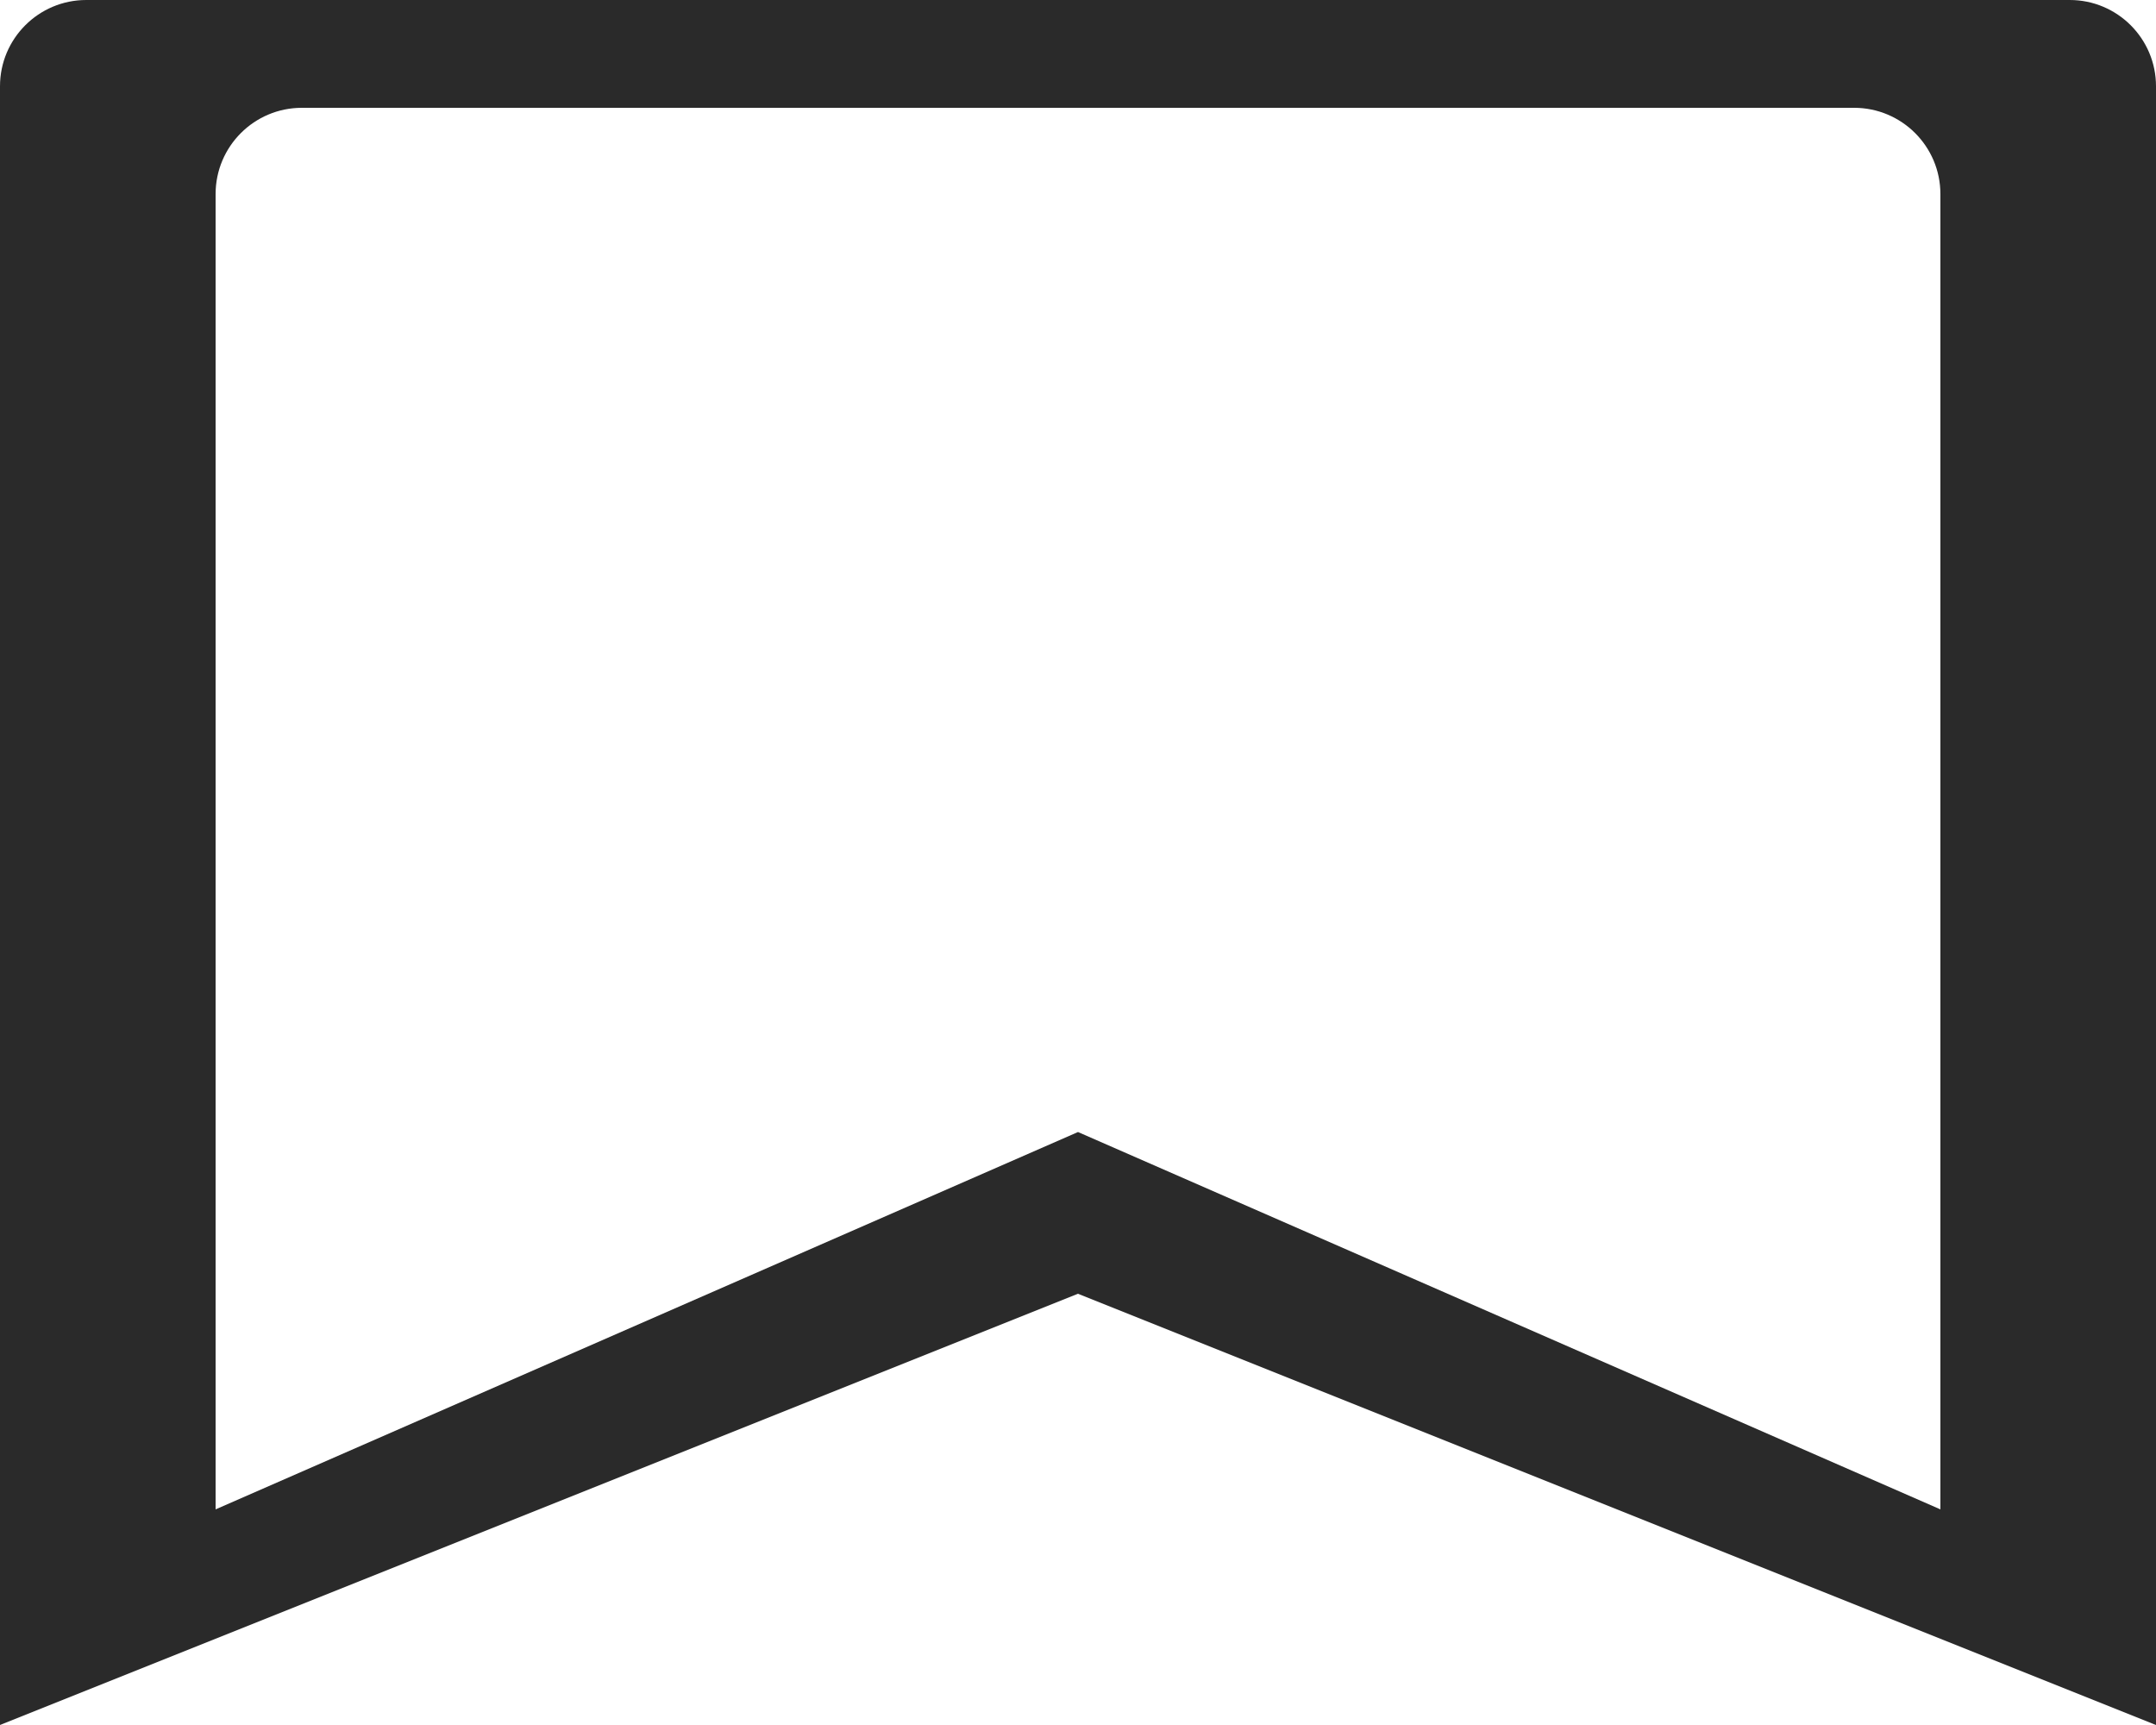
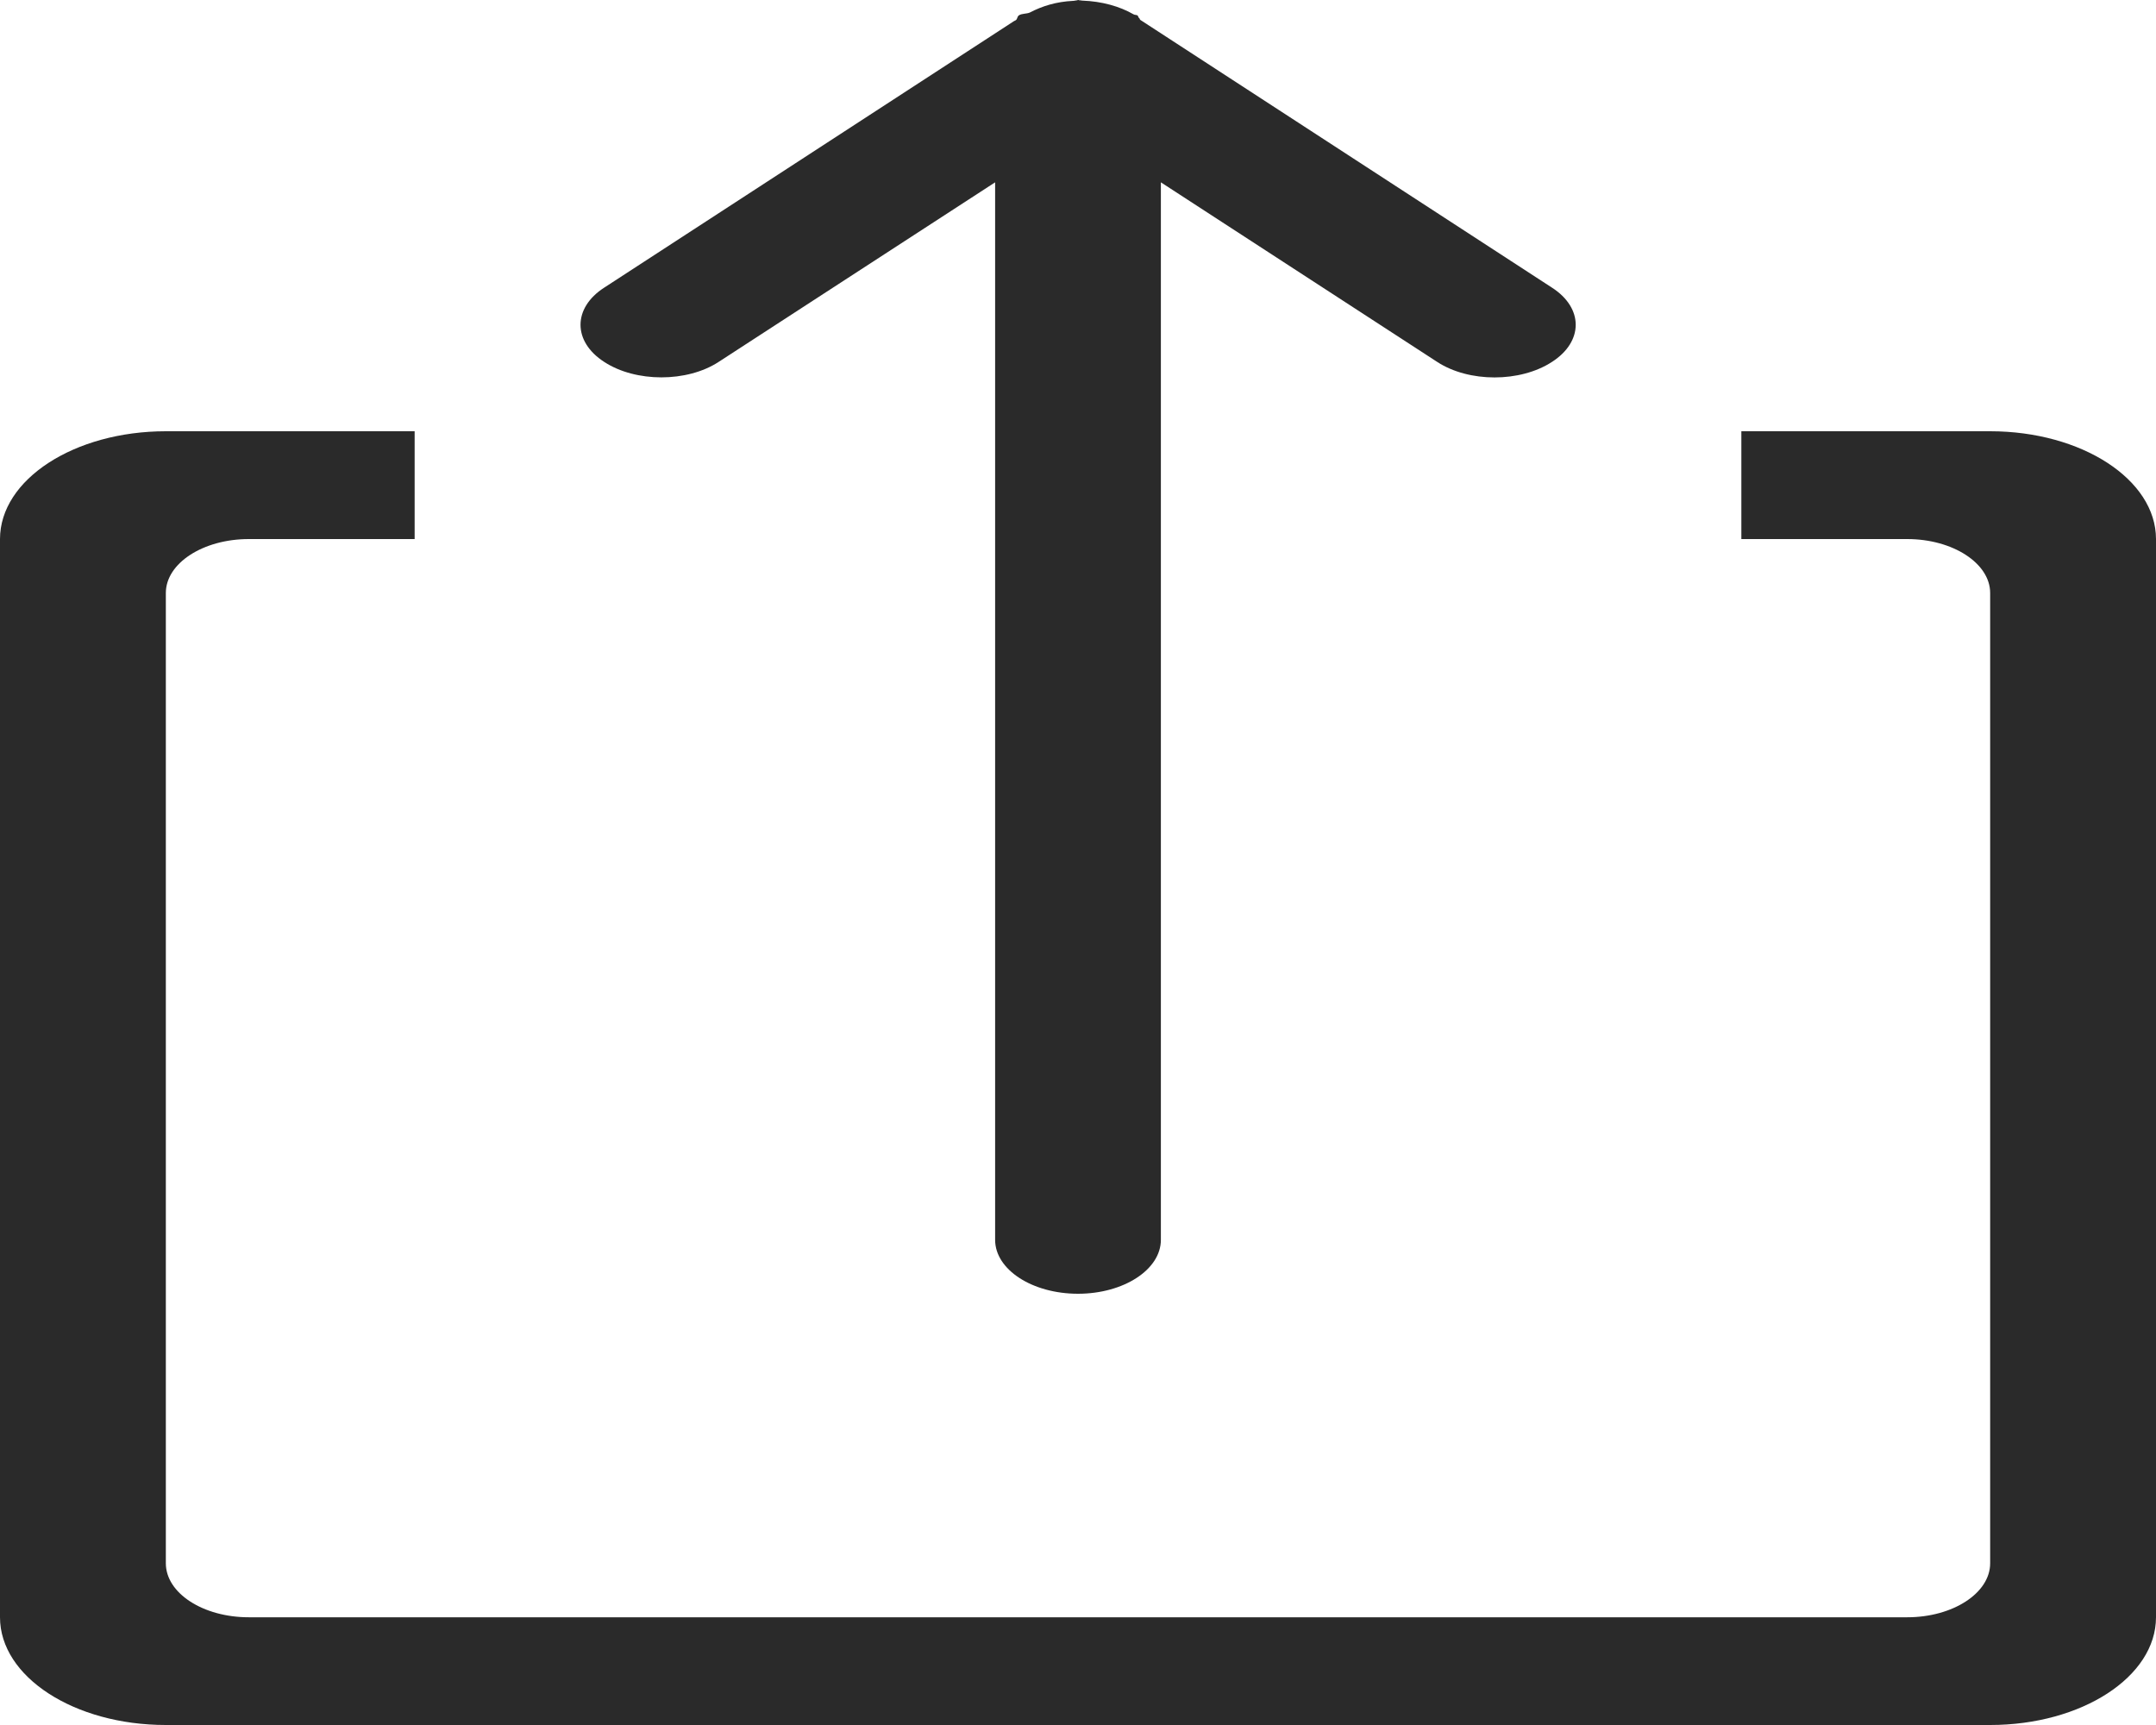
<svg xmlns="http://www.w3.org/2000/svg" width="25" height="20" viewBox="0 0 25 20" fill="none">
-   <path fill-rule="evenodd" clip-rule="evenodd" d="M12.5 15L0 20V1C0 0.448 0.448 0 1 0H24C24.552 0 25 0.448 25 1V20L12.5 15ZM22.5 2.25C22.5 1.698 22.052 1.25 21.5 1.25H3.5C2.948 1.25 2.5 1.698 2.5 2.25V17.5L12.5 13.125L22.5 17.5V2.25Z" fill="#2A2A2A" />
+   <path fill-rule="evenodd" clip-rule="evenodd" d="M23.077 20H1.923C0.86 20 0 19.441 0 18.751V6.25C0 5.56 0.86 5 1.923 5H4.808V6.25H2.885C2.354 6.25 1.923 6.531 1.923 6.875V18.125C1.923 18.471 2.354 18.751 2.885 18.751H22.115C22.644 18.751 23.077 18.471 23.077 18.125V6.875C23.077 6.531 22.644 6.25 22.115 6.25H20.192V5H23.077C24.139 5 25 5.56 25 6.25V18.751C25 19.441 24.139 20 23.077 20ZM16.665 4.196L13.461 2.114V14.375C13.461 14.72 13.029 15 12.5 15C11.969 15 11.539 14.72 11.539 14.375V2.114L8.333 4.196C7.967 4.435 7.371 4.435 7.006 4.196C6.64 3.96 6.64 3.571 7.006 3.335L11.756 0.246C11.762 0.241 11.773 0.239 11.779 0.234C11.8 0.218 11.792 0.194 11.816 0.177C11.852 0.155 11.904 0.162 11.942 0.145C12.085 0.07 12.25 0.019 12.444 0.01C12.46 0.01 12.473 0.004 12.487 0.004C12.492 0.004 12.496 0 12.502 0C12.508 0 12.512 0.002 12.517 0.004C12.529 0.002 12.537 0.007 12.548 0.007C12.777 0.015 12.985 0.074 13.144 0.166C13.158 0.175 13.179 0.171 13.19 0.179C13.202 0.189 13.196 0.202 13.21 0.21C13.217 0.215 13.215 0.225 13.223 0.231L17.996 3.335C18.363 3.571 18.363 3.96 17.996 4.196C17.627 4.436 17.033 4.436 16.665 4.196Z" fill="#2A2A2A" />
</svg>
